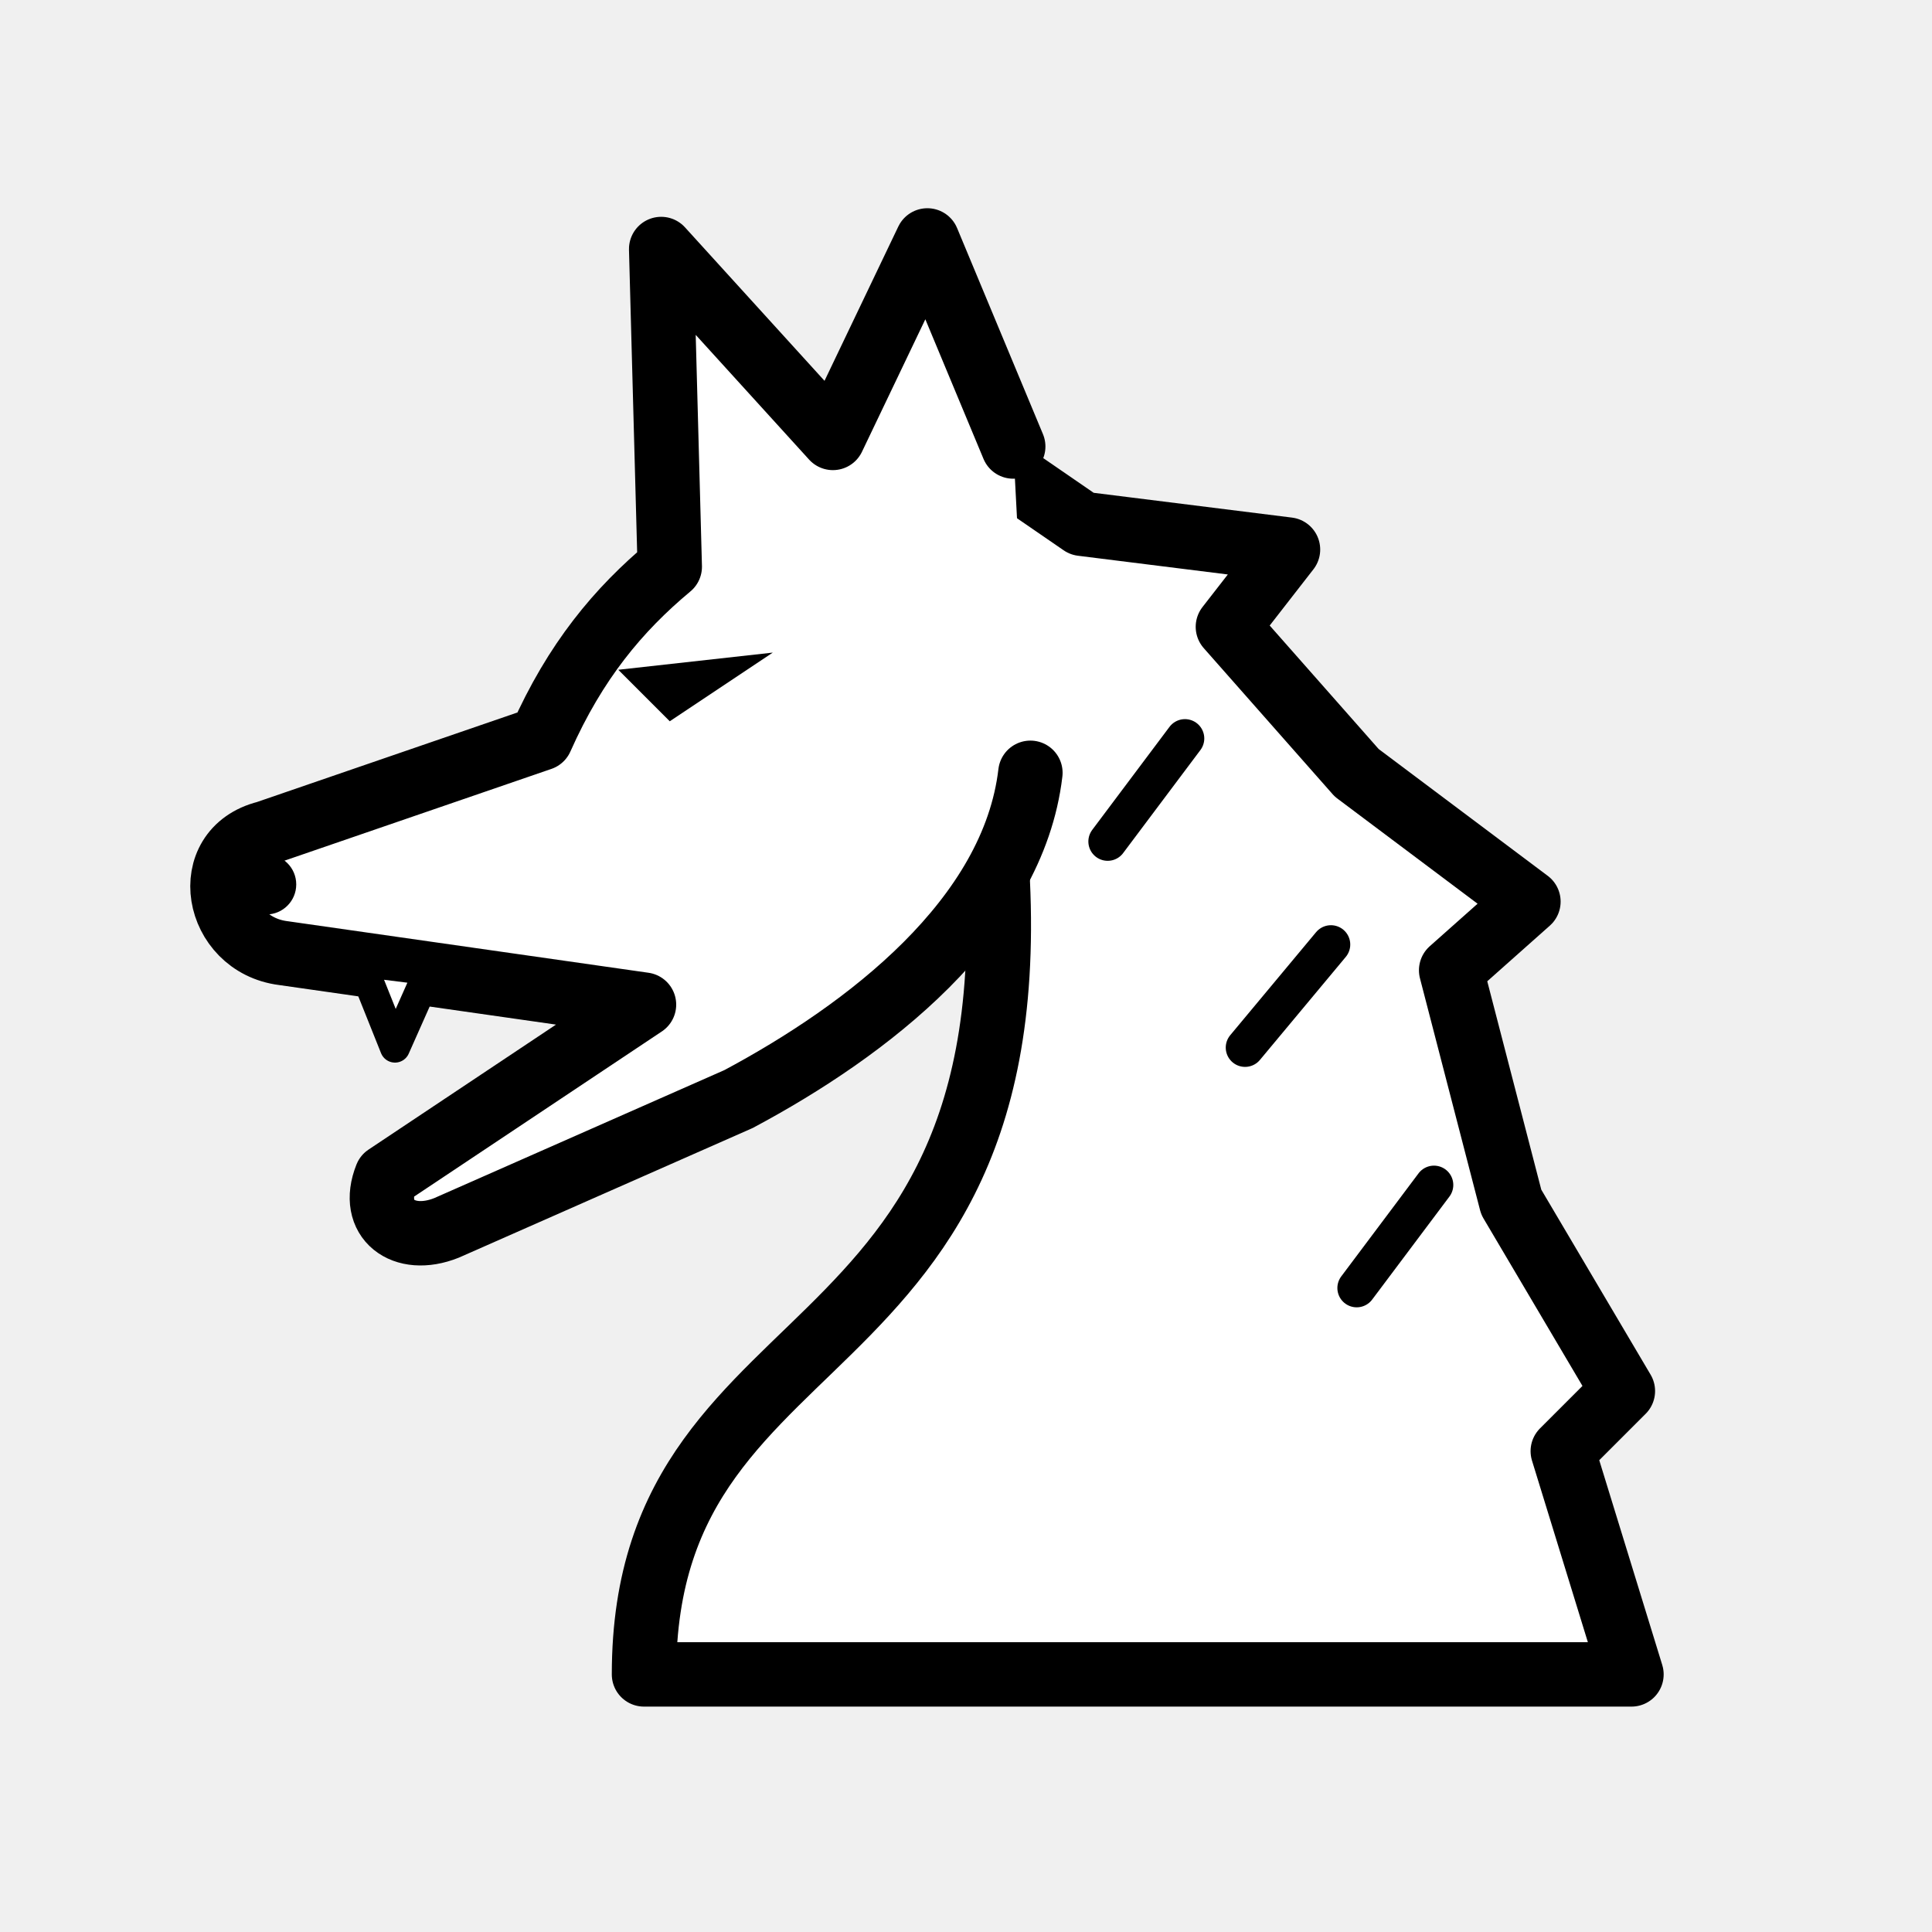
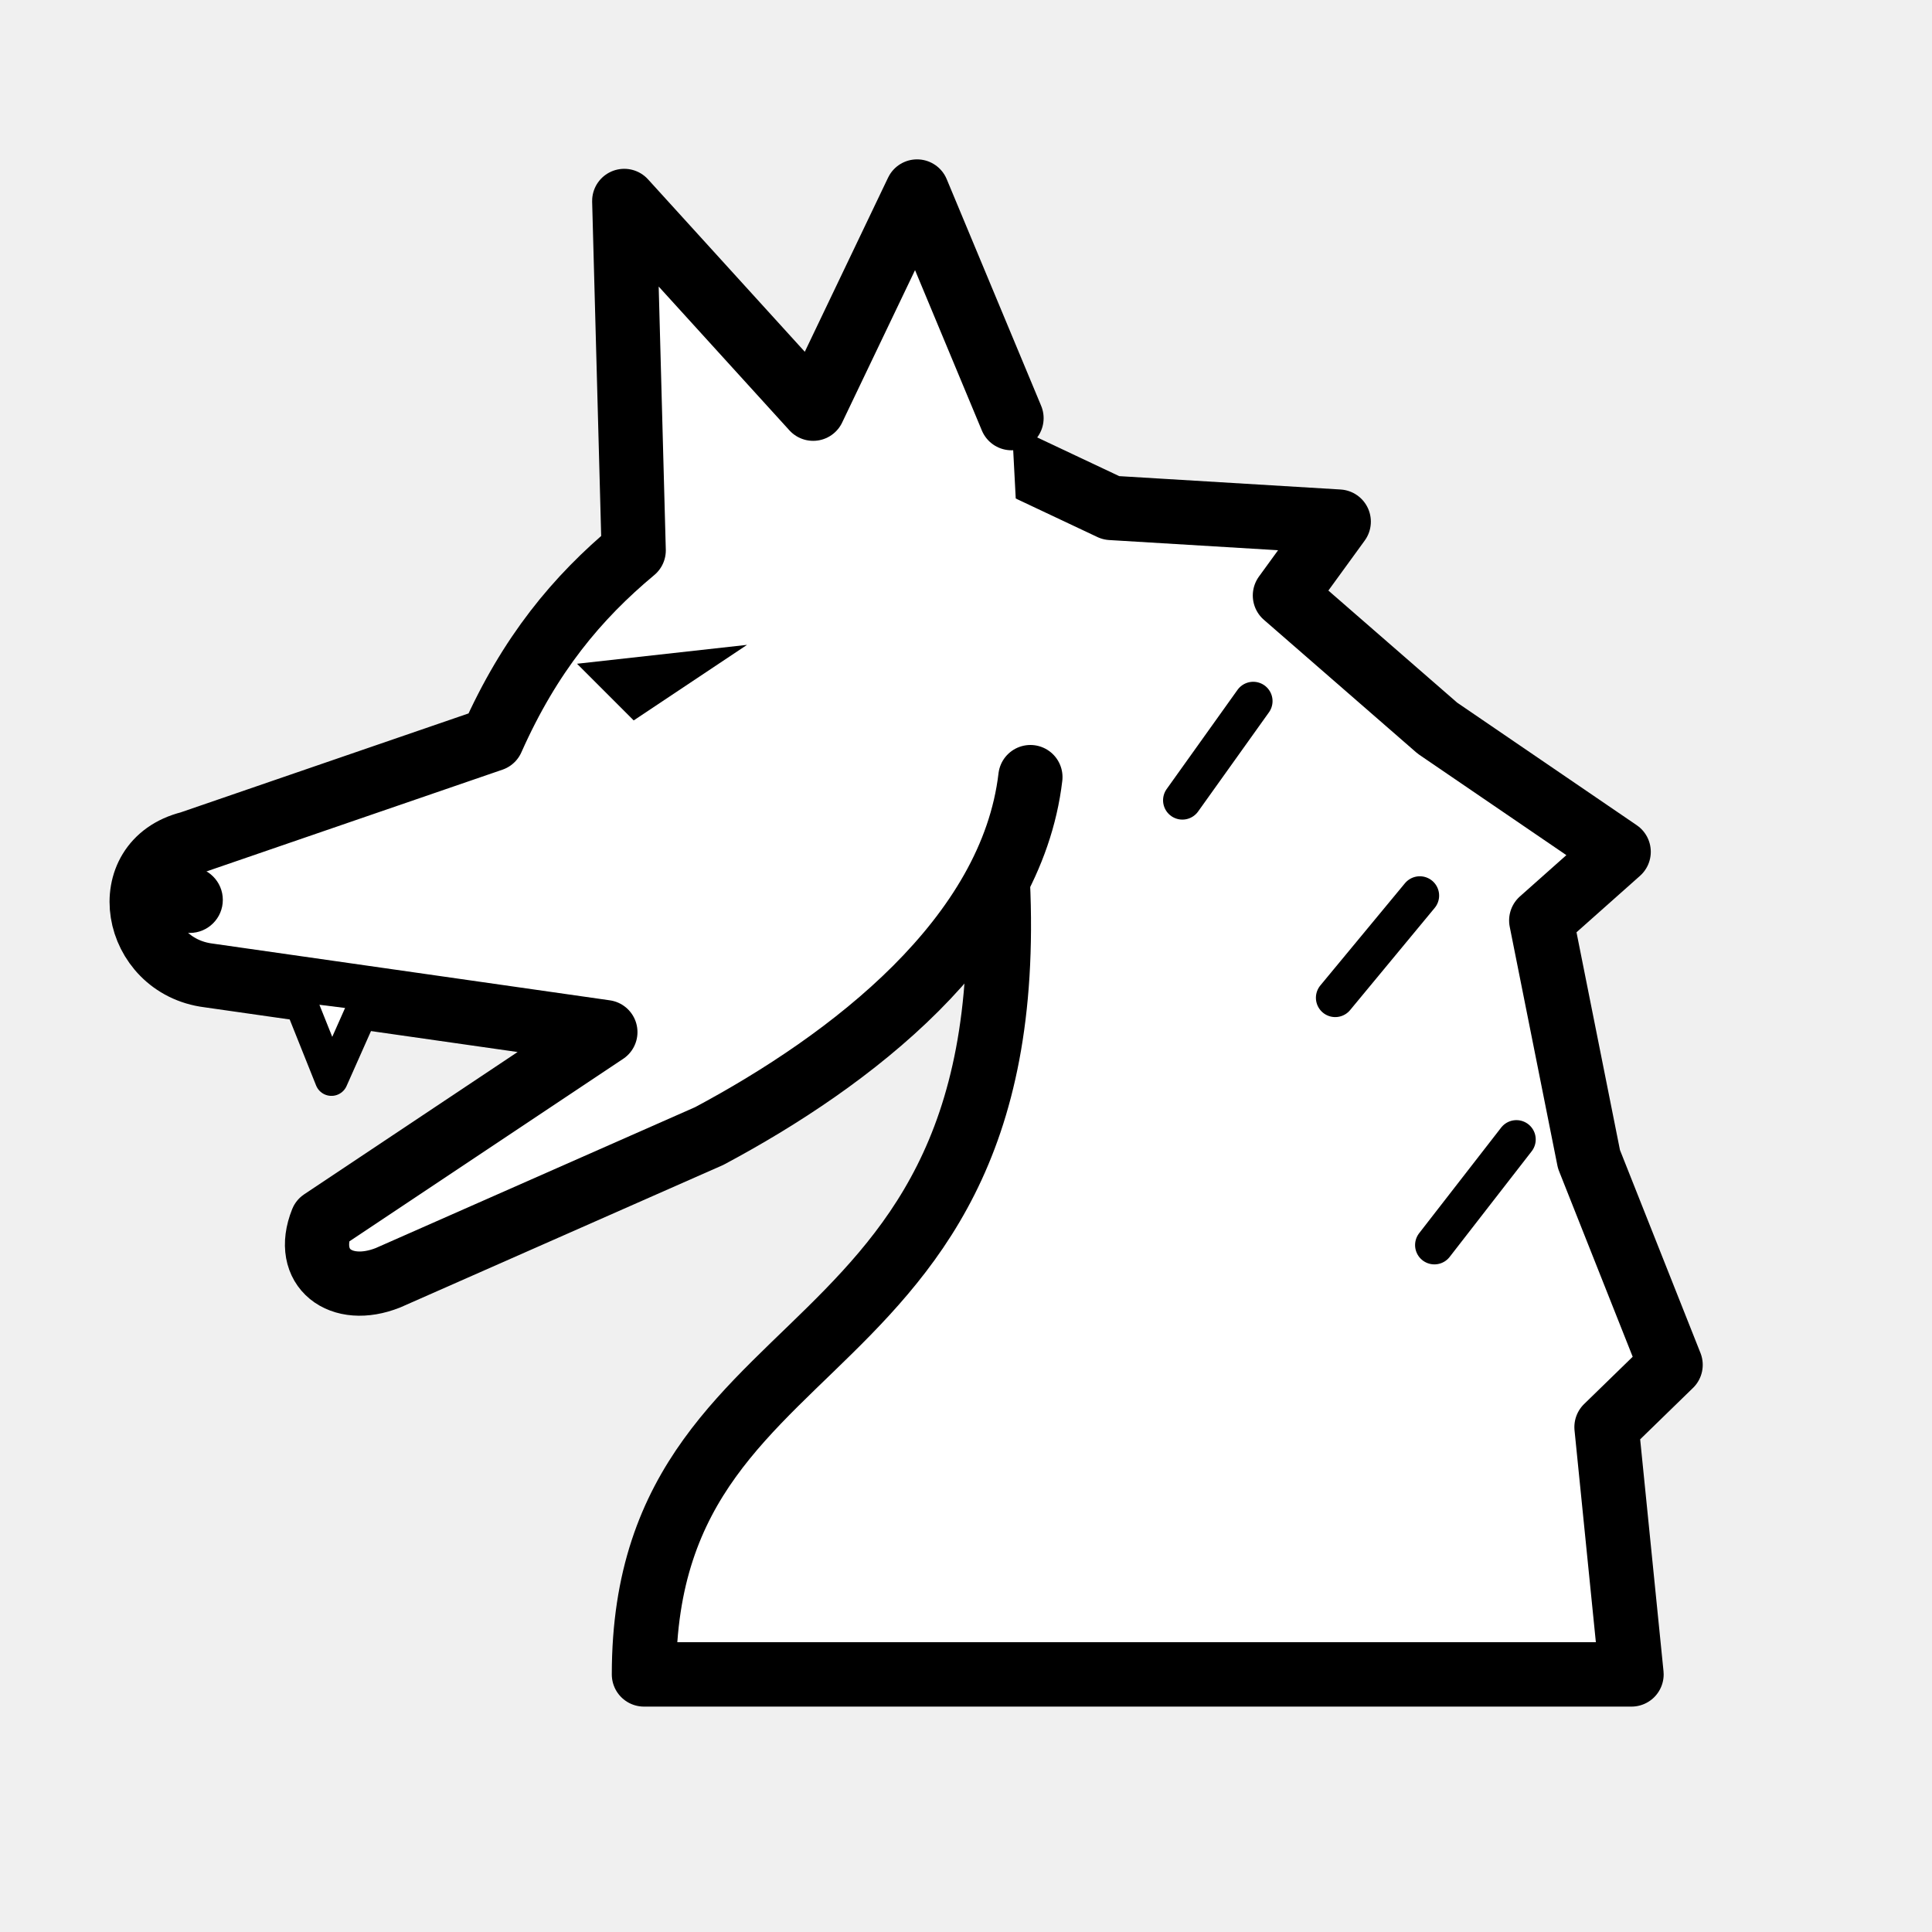
<svg xmlns="http://www.w3.org/2000/svg" width="45" height="45" viewBox="0 0 45 45">
  <g stroke="#000" stroke-width="1.5" stroke-linecap="round" stroke-linejoin="round">
-     <path d="M 22,10 L 25.2,12.2 L 30,12.8 L 28.6,14.6 L 31.6,18 L 35.6,21 L 33.8,22.6 L 35.2,28 L 37.8,32.4 L 36.4,33.8 L 38,39 L 15,39 C 15,30 25,32.5 23,18" fill="#fff" stroke="#000" stroke-width="1.5" />
-     <path d="M 27.6,17.2 L 25.8,19.6 M 31,22 L 29,24.4 M 33.4,27.6 L 31.6,30" fill="none" stroke="#000" stroke-width="0.9" />
-     <path d="M 24,18 C 23.6,21.4 20.2,24 17.2,25.6 L 10.4,28.6 C 9.4,29 8.6,28.4 9,27.4 L 15,23.4 L 6.6,22.2 C 5,22 4.6,19.8 6.2,19.4 L 12.6,17.2 C 13.4,15.4 14.4,14.2 15.6,13.2 L 15.4,5.8 L 19.4,10.2 L 21.6,5.6 L 23.6,10.4" fill="#fff" stroke="#000" stroke-width="1.5" />
-     <path d="M 8.4,22.4 L 9.2,24.4 L 10,22.6 Z" fill="#fff" stroke="#000" stroke-width="0.7" />
-     <path d="M 14.4,15.6 L 18,15.2 L 15.6,16.8 Z" fill="#000" stroke="none" stroke-width="1.5" />
-     <circle cx="6.2" cy="20.6" r="0.7" fill="#000" stroke="none" stroke-width="1.5" />
+     <path d="M 22,10 L 25.88,11.83 L 31.18,12.15 L 29.93,13.87 L 33.48,16.96 L 37.70,19.84 L 35.90,21.44 L 37.01,27.00 L 38.91,31.79 L 37.42,33.24 L 38,39 L 15,39 C 15,30 25,32.5 23,18" fill="#fff" stroke="#000" stroke-width="1.5" />
+     <path d="M 29.19,16.33 L 27.54,18.64 M 33.07,20.86 L 31.10,23.24 M 35.32,26.54 L 33.41,29.00 " fill="none" stroke="#000" stroke-width="0.9" />
+     <g transform="translate(-2.40 -1.70) scale(1.1)">
+       <path d="M 24,18 C 23.6,21.4 20.2,24 17.2,25.6 L 10.4,28.6 C 9.4,29 8.6,28.4 9,27.4 L 15,23.4 L 6.6,22.2 C 5,22 4.6,19.8 6.2,19.4 L 12.6,17.2 C 13.4,15.4 14.4,14.2 15.6,13.2 L 15.4,5.8 L 19.4,10.2 L 21.6,5.6 L 23.6,10.4" fill="#fff" stroke="#000" stroke-width="1.36" />
+       <path d="M 8.4,22.4 L 9.2,24.4 L 10,22.6 Z" fill="#fff" stroke="#000" stroke-width="0.7" />
+       <path d="M 14.4,15.6 L 18,15.2 L 15.6,16.8 Z" fill="#000" stroke="none" stroke-width="1.36" />
+       <circle cx="6.2" cy="20.6" r="0.7" fill="#000" stroke="none" stroke-width="1.36" />
+     </g>
  </g>
</svg>
